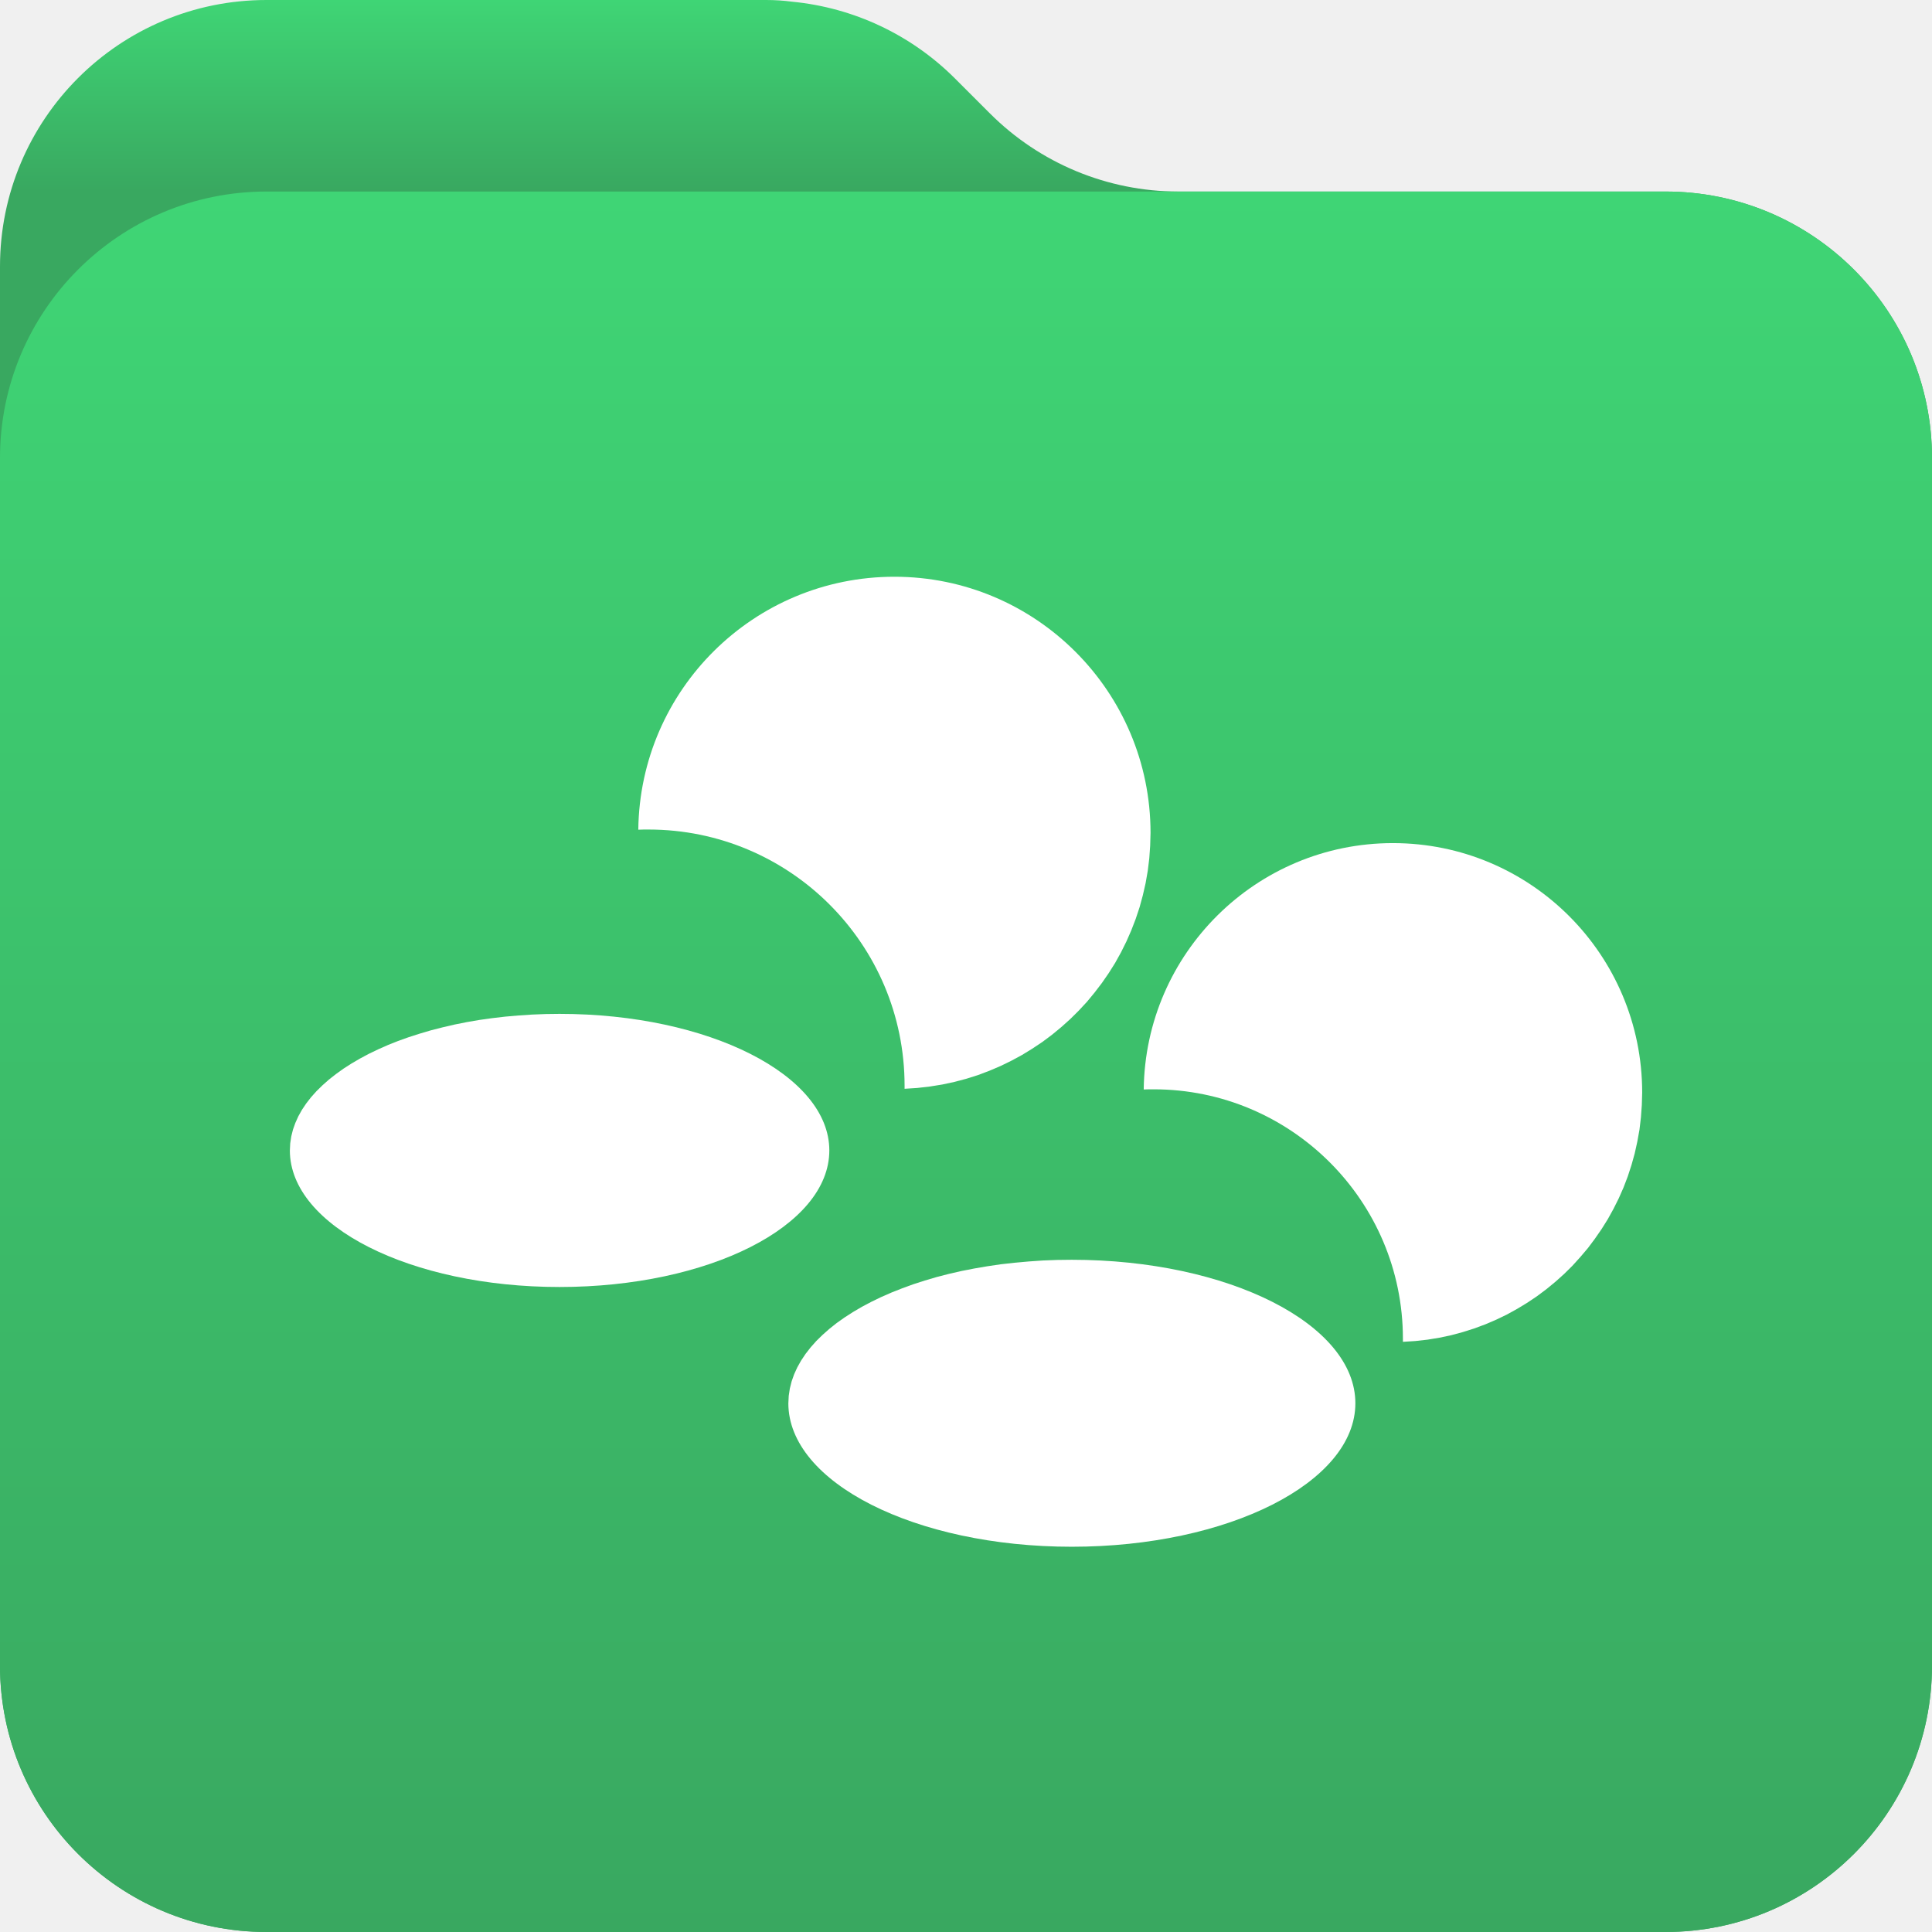
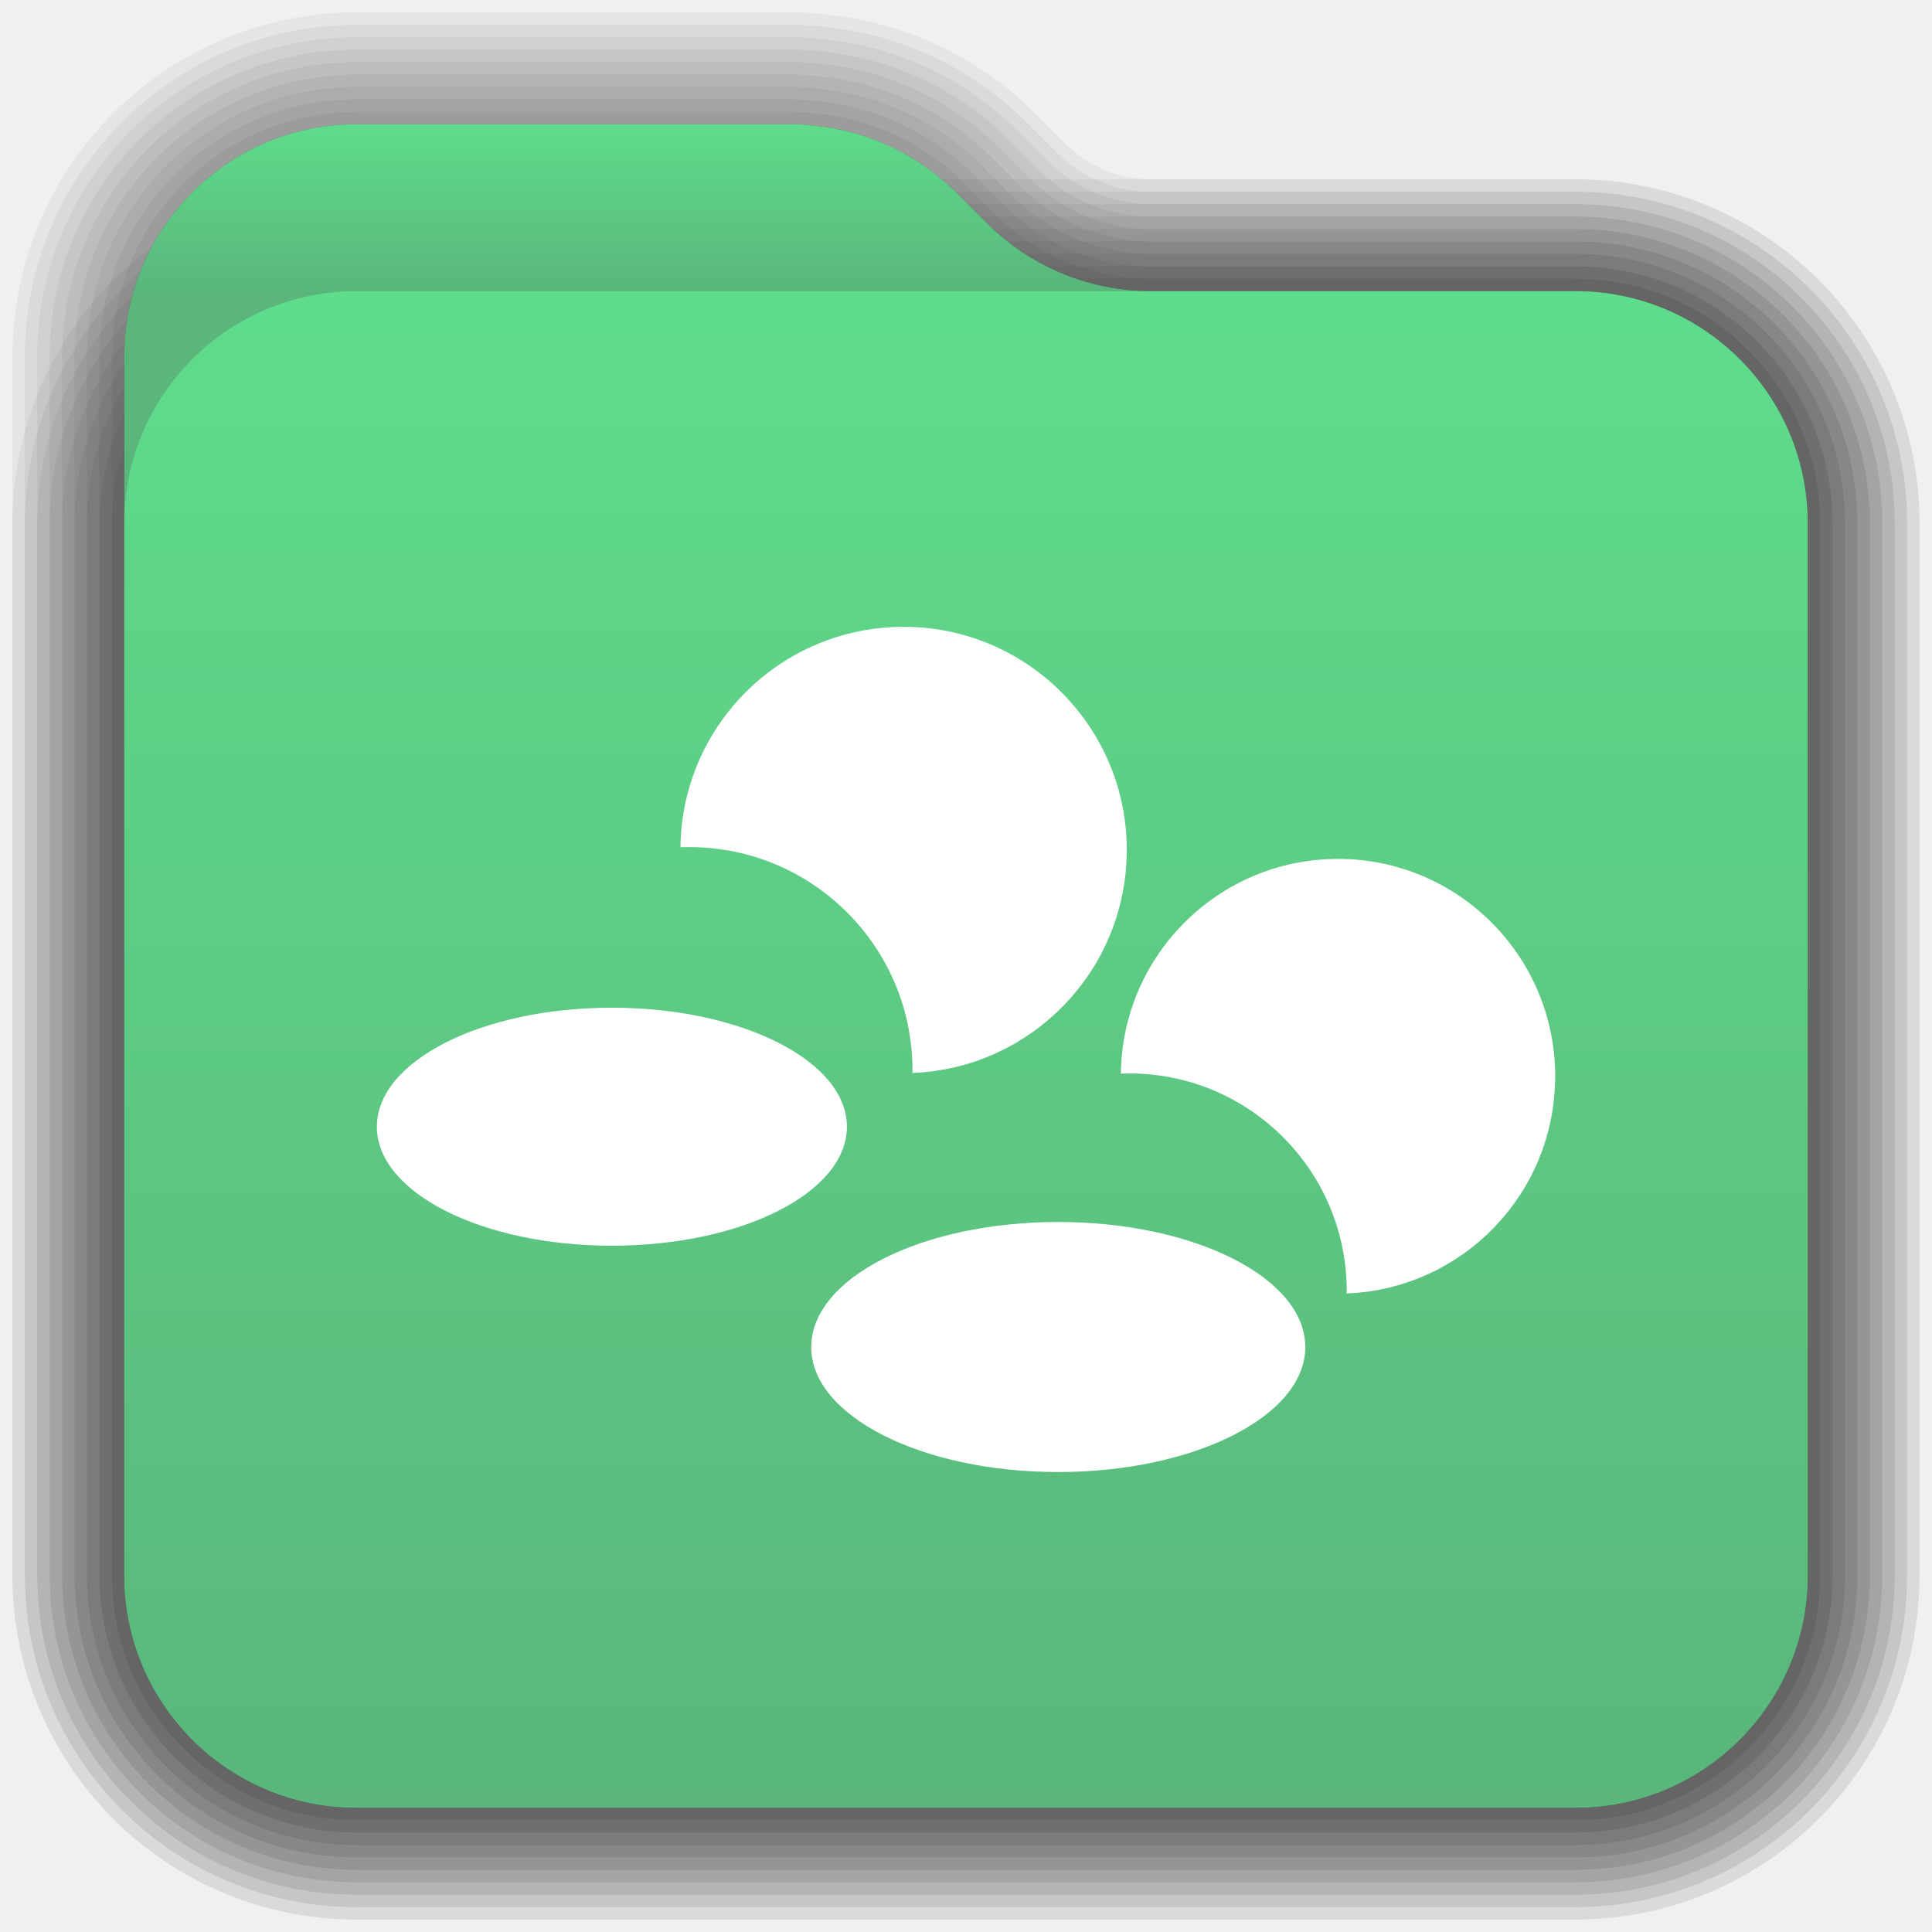
- <svg xmlns="http://www.w3.org/2000/svg" xmlns:xlink="http://www.w3.org/1999/xlink" width="512" height="512" viewBox="0 0 135.467 135.467" version="1.1" id="svg1" xml:space="preserve">
+ <svg xmlns="http://www.w3.org/2000/svg" xmlns:xlink="http://www.w3.org/1999/xlink" width="512" height="512" viewBox="-10 -10 155.467 155.467" version="1.1" id="svg1" xml:space="preserve">
  <defs id="defs1">
    <linearGradient id="linearGradient17">
      <stop style="stop-color:#e5e5e5;stop-opacity:1;" offset="0" id="stop17" />
      <stop style="stop-color:#a8a8a8;stop-opacity:1;" offset="1" id="stop18" />
    </linearGradient>
    <linearGradient id="linearGradient15">
      <stop style="stop-color:#e5e5e5;stop-opacity:1;" offset="0" id="stop15" />
      <stop style="stop-color:#a8a8a8;stop-opacity:1;" offset="1" id="stop16" />
    </linearGradient>
    <linearGradient xlink:href="#linearGradient15" id="linearGradient16" x1="55.033" y1="6.35" x2="55.033" y2="18.521" gradientUnits="userSpaceOnUse" />
    <linearGradient xlink:href="#linearGradient17" id="linearGradient18" x1="67.733" y1="18.521" x2="67.733" y2="129.117" gradientUnits="userSpaceOnUse" />
    <linearGradient data-orig="1fc95c,169443" x1="55.033" y1="6.35" x2="55.033" y2="18.521" gradientUnits="userSpaceOnUse" id="linearGradient16_tint">
-       <stop style="stop-color:#3fd575;stop-opacity:1;" offset="0" />
-       <stop style="stop-color:#39a860;stop-opacity:1;" offset="1" />
+       <stop style="stop-color:#5fdc8c;stop-opacity:1;" offset="0" />
+       <stop style="stop-color:#5ab67b;stop-opacity:1;" offset="1" />
    </linearGradient>
    <linearGradient data-orig="1fc95c,169443" x1="67.733" y1="18.521" x2="67.733" y2="129.117" gradientUnits="userSpaceOnUse" id="linearGradient18_tint">
-       <stop style="stop-color:#3fd575;stop-opacity:1;" offset="0" />
-       <stop style="stop-color:#39a860;stop-opacity:1;" offset="1" />
+       <stop style="stop-color:#5fdc8c;stop-opacity:1;" offset="0" />
+       <stop style="stop-color:#5ab67b;stop-opacity:1;" offset="1" />
    </linearGradient>
  </defs>
  <g id="layer1">
+     <g id="imago-shadow" transform="matrix(1.103449,0,0,1.103449,-7.006964,-7.006964)" style="fill:#000000;stroke:#000000;stroke-linejoin:round">
+       <path d="M 23.283,6.35 C 13.931,6.35 6.35,13.931 6.35,23.283 v 88.9 c -4.4e-6,9.352 7.581,16.933 16.933,16.933 h 88.9 c 9.352,0 16.933,-7.581 16.933,-16.933 V 35.454 c 0,-9.352 -7.581,-16.933 -16.933,-16.933 H 81.206 c -4.482,-0.007 -8.778,-1.79 -11.947,-4.959 h -5.17e-4 L 67.006,11.31 C 64.233,8.55 60.589,6.836 56.694,6.459 56.144,6.386 55.589,6.35 55.033,6.35 h -0.009 z" style="fill-opacity:0.05;stroke-opacity:0.05;stroke-width:16.312" />
+       <path d="m 23.283,18.521 c -9.352,-1e-6 -16.933,7.581 -16.933,16.933 v 76.729 c -4.4e-6,9.352 7.581,16.933 16.933,16.933 h 88.9 c 9.352,0 16.933,-7.581 16.933,-16.933 V 35.454 c 0,-9.352 -7.581,-16.933 -16.933,-16.933 z" style="fill-opacity:0.05;stroke-opacity:0.05;stroke-width:16.312" />
+       <path d="M 23.283,6.35 C 13.931,6.35 6.35,13.931 6.35,23.283 v 88.9 c -4.4e-6,9.352 7.581,16.933 16.933,16.933 h 88.9 c 9.352,0 16.933,-7.581 16.933,-16.933 V 35.454 c 0,-9.352 -7.581,-16.933 -16.933,-16.933 H 81.206 c -4.482,-0.007 -8.778,-1.79 -11.947,-4.959 h -5.17e-4 L 67.006,11.31 C 64.233,8.55 60.589,6.836 56.694,6.459 56.144,6.386 55.589,6.35 55.033,6.35 h -0.009 z" style="fill-opacity:0.05;stroke-opacity:0.05;stroke-width:14.500" />
+       <path d="m 23.283,18.521 c -9.352,-1e-6 -16.933,7.581 -16.933,16.933 v 76.729 c -4.4e-6,9.352 7.581,16.933 16.933,16.933 h 88.9 c 9.352,0 16.933,-7.581 16.933,-16.933 V 35.454 c 0,-9.352 -7.581,-16.933 -16.933,-16.933 z" style="fill-opacity:0.05;stroke-opacity:0.05;stroke-width:14.500" />
+       <path d="M 23.283,6.35 C 13.931,6.35 6.35,13.931 6.35,23.283 v 88.9 c -4.4e-6,9.352 7.581,16.933 16.933,16.933 h 88.9 c 9.352,0 16.933,-7.581 16.933,-16.933 V 35.454 c 0,-9.352 -7.581,-16.933 -16.933,-16.933 H 81.206 c -4.482,-0.007 -8.778,-1.79 -11.947,-4.959 h -5.17e-4 L 67.006,11.31 C 64.233,8.55 60.589,6.836 56.694,6.459 56.144,6.386 55.589,6.35 55.033,6.35 h -0.009 z" style="fill-opacity:0.05;stroke-opacity:0.05;stroke-width:12.687" />
+       <path d="m 23.283,18.521 c -9.352,-1e-6 -16.933,7.581 -16.933,16.933 v 76.729 c -4.4e-6,9.352 7.581,16.933 16.933,16.933 h 88.9 c 9.352,0 16.933,-7.581 16.933,-16.933 V 35.454 c 0,-9.352 -7.581,-16.933 -16.933,-16.933 z" style="fill-opacity:0.05;stroke-opacity:0.05;stroke-width:12.687" />
+       <path d="M 23.283,6.35 C 13.931,6.35 6.35,13.931 6.35,23.283 v 88.9 c -4.4e-6,9.352 7.581,16.933 16.933,16.933 h 88.9 c 9.352,0 16.933,-7.581 16.933,-16.933 V 35.454 c 0,-9.352 -7.581,-16.933 -16.933,-16.933 H 81.206 c -4.482,-0.007 -8.778,-1.79 -11.947,-4.959 h -5.17e-4 L 67.006,11.31 C 64.233,8.55 60.589,6.836 56.694,6.459 56.144,6.386 55.589,6.35 55.033,6.35 h -0.009 z" style="fill-opacity:0.05;stroke-opacity:0.05;stroke-width:10.875" />
+       <path d="m 23.283,18.521 c -9.352,-1e-6 -16.933,7.581 -16.933,16.933 v 76.729 c -4.4e-6,9.352 7.581,16.933 16.933,16.933 h 88.9 c 9.352,0 16.933,-7.581 16.933,-16.933 V 35.454 c 0,-9.352 -7.581,-16.933 -16.933,-16.933 z" style="fill-opacity:0.05;stroke-opacity:0.05;stroke-width:10.875" />
+       <path d="M 23.283,6.35 C 13.931,6.35 6.35,13.931 6.35,23.283 v 88.9 c -4.4e-6,9.352 7.581,16.933 16.933,16.933 h 88.9 c 9.352,0 16.933,-7.581 16.933,-16.933 V 35.454 c 0,-9.352 -7.581,-16.933 -16.933,-16.933 H 81.206 c -4.482,-0.007 -8.778,-1.79 -11.947,-4.959 h -5.17e-4 L 67.006,11.31 C 64.233,8.55 60.589,6.836 56.694,6.459 56.144,6.386 55.589,6.35 55.033,6.35 h -0.009 z" style="fill-opacity:0.05;stroke-opacity:0.05;stroke-width:9.062" />
+       <path d="m 23.283,18.521 c -9.352,-1e-6 -16.933,7.581 -16.933,16.933 v 76.729 c -4.4e-6,9.352 7.581,16.933 16.933,16.933 h 88.9 c 9.352,0 16.933,-7.581 16.933,-16.933 V 35.454 c 0,-9.352 -7.581,-16.933 -16.933,-16.933 z" style="fill-opacity:0.05;stroke-opacity:0.05;stroke-width:9.062" />
+       <path d="M 23.283,6.35 C 13.931,6.35 6.35,13.931 6.35,23.283 v 88.9 c -4.4e-6,9.352 7.581,16.933 16.933,16.933 h 88.9 c 9.352,0 16.933,-7.581 16.933,-16.933 V 35.454 c 0,-9.352 -7.581,-16.933 -16.933,-16.933 H 81.206 c -4.482,-0.007 -8.778,-1.79 -11.947,-4.959 h -5.17e-4 L 67.006,11.31 C 64.233,8.55 60.589,6.836 56.694,6.459 56.144,6.386 55.589,6.35 55.033,6.35 h -0.009 z" style="fill-opacity:0.05;stroke-opacity:0.05;stroke-width:7.250" />
+       <path d="m 23.283,18.521 c -9.352,-1e-6 -16.933,7.581 -16.933,16.933 v 76.729 c -4.4e-6,9.352 7.581,16.933 16.933,16.933 h 88.9 c 9.352,0 16.933,-7.581 16.933,-16.933 V 35.454 c 0,-9.352 -7.581,-16.933 -16.933,-16.933 z" style="fill-opacity:0.05;stroke-opacity:0.05;stroke-width:7.250" />
+       <path d="M 23.283,6.35 C 13.931,6.35 6.35,13.931 6.35,23.283 v 88.9 c -4.4e-6,9.352 7.581,16.933 16.933,16.933 h 88.9 c 9.352,0 16.933,-7.581 16.933,-16.933 V 35.454 c 0,-9.352 -7.581,-16.933 -16.933,-16.933 H 81.206 c -4.482,-0.007 -8.778,-1.79 -11.947,-4.959 h -5.17e-4 L 67.006,11.31 C 64.233,8.55 60.589,6.836 56.694,6.459 56.144,6.386 55.589,6.35 55.033,6.35 h -0.009 z" style="fill-opacity:0.05;stroke-opacity:0.05;stroke-width:5.437" />
+       <path d="m 23.283,18.521 c -9.352,-1e-6 -16.933,7.581 -16.933,16.933 v 76.729 c -4.4e-6,9.352 7.581,16.933 16.933,16.933 h 88.9 c 9.352,0 16.933,-7.581 16.933,-16.933 V 35.454 c 0,-9.352 -7.581,-16.933 -16.933,-16.933 z" style="fill-opacity:0.05;stroke-opacity:0.05;stroke-width:5.437" />
+       <path d="M 23.283,6.35 C 13.931,6.35 6.35,13.931 6.35,23.283 v 88.9 c -4.4e-6,9.352 7.581,16.933 16.933,16.933 h 88.9 c 9.352,0 16.933,-7.581 16.933,-16.933 V 35.454 c 0,-9.352 -7.581,-16.933 -16.933,-16.933 H 81.206 c -4.482,-0.007 -8.778,-1.79 -11.947,-4.959 h -5.17e-4 L 67.006,11.31 C 64.233,8.55 60.589,6.836 56.694,6.459 56.144,6.386 55.589,6.35 55.033,6.35 h -0.009 z" style="fill-opacity:0.05;stroke-opacity:0.05;stroke-width:3.625" />
+       <path d="m 23.283,18.521 c -9.352,-1e-6 -16.933,7.581 -16.933,16.933 v 76.729 c -4.4e-6,9.352 7.581,16.933 16.933,16.933 h 88.9 c 9.352,0 16.933,-7.581 16.933,-16.933 V 35.454 c 0,-9.352 -7.581,-16.933 -16.933,-16.933 z" style="fill-opacity:0.05;stroke-opacity:0.05;stroke-width:3.625" />
+       <path d="M 23.283,6.35 C 13.931,6.35 6.35,13.931 6.35,23.283 v 88.9 c -4.4e-6,9.352 7.581,16.933 16.933,16.933 h 88.9 c 9.352,0 16.933,-7.581 16.933,-16.933 V 35.454 c 0,-9.352 -7.581,-16.933 -16.933,-16.933 H 81.206 c -4.482,-0.007 -8.778,-1.79 -11.947,-4.959 h -5.17e-4 L 67.006,11.31 C 64.233,8.55 60.589,6.836 56.694,6.459 56.144,6.386 55.589,6.35 55.033,6.35 h -0.009 z" style="fill-opacity:0.05;stroke-opacity:0.05;stroke-width:1.812" />
+       <path d="m 23.283,18.521 c -9.352,-1e-6 -16.933,7.581 -16.933,16.933 v 76.729 c -4.4e-6,9.352 7.581,16.933 16.933,16.933 h 88.9 c 9.352,0 16.933,-7.581 16.933,-16.933 V 35.454 c 0,-9.352 -7.581,-16.933 -16.933,-16.933 z" style="fill-opacity:0.05;stroke-opacity:0.05;stroke-width:1.812" />
+     </g>
    <g id="g50" transform="matrix(1.103449,0,0,1.103449,-7.006964,-7.006964)">
      <path id="path46" style="display:inline;fill:url(#linearGradient16_tint);stroke-width:11.943;paint-order:stroke fill markers" d="M 23.283,6.35 C 13.931,6.35 6.35,13.931 6.35,23.283 v 88.9 c -4.4e-6,9.352 7.581,16.933 16.933,16.933 h 88.9 c 9.352,0 16.933,-7.581 16.933,-16.933 V 35.454 c 0,-9.352 -7.581,-16.933 -16.933,-16.933 H 81.206 c -4.482,-0.007 -8.778,-1.79 -11.947,-4.959 h -5.17e-4 L 67.006,11.31 C 64.233,8.55 60.589,6.836 56.694,6.459 56.144,6.386 55.589,6.35 55.033,6.35 h -0.009 z" />
      <path id="path50" style="display:inline;fill:url(#linearGradient18_tint);stroke-width:11.943;paint-order:stroke fill markers" d="m 23.283,18.521 c -9.352,-1e-6 -16.933,7.581 -16.933,16.933 v 76.729 c -4.4e-6,9.352 7.581,16.933 16.933,16.933 h 88.9 c 9.352,0 16.933,-7.581 16.933,-16.933 V 35.454 c 0,-9.352 -7.581,-16.933 -16.933,-16.933 z" />
    </g>
    <g id="g53" transform="matrix(1.103449,0,0,1.103449,-3.442103,-7.285712)" style="fill:#ffffff;fill-opacity:1">
      <path d="m 21.539,79.703 0.022,-0.446 0.066,-0.441 0.109,-0.435 0.151,-0.424 0.191,-0.424 0.231,-0.412 0.269,-0.401 0.307,-0.395 0.343,-0.383 0.379,-0.372 0.413,-0.366 0.445,-0.349 0.478,-0.344 0.508,-0.326 0.539,-0.315 0.567,-0.303 0.595,-0.286 0.622,-0.275 0.648,-0.258 0.671,-0.24 0.695,-0.223 0.717,-0.212 0.739,-0.189 0.758,-0.177 0.778,-0.155 0.796,-0.137 0.813,-0.114 0.829,-0.097 0.844,-0.074 0.858,-0.057 0.87,-0.034 0.882,-0.011 c 9.479,0 17.146,3.887 17.146,8.678 0,4.809 -7.67,8.678 -17.146,8.678 -9.463,0 -17.133,-3.87 -17.134,-8.678 z" style="font-style:normal;font-variant:normal;font-weight:normal;font-stretch:normal;letter-spacing:normal;word-spacing:normal;text-anchor:start;fill:#ffffff;fill-opacity:1;fill-rule:nonzero;stroke:#2cd324;stroke-width:0;stroke-linecap:butt;stroke-linejoin:miter;stroke-miterlimit:10.433;stroke-dasharray:none;stroke-dashoffset:0;stroke-opacity:1" id="path3324" />
      <path d="m 53.215,95.771 0.023,-0.469 0.07,-0.463 0.114,-0.456 0.158,-0.449 0.201,-0.441 0.243,-0.433 0.283,-0.424 0.322,-0.414 0.361,-0.407 0.398,-0.389 0.433,-0.383 0.468,-0.372 0.502,-0.355 0.535,-0.344 0.566,-0.332 0.596,-0.315 0.625,-0.303 0.654,-0.286 0.68,-0.269 0.706,-0.258 0.731,-0.235 0.754,-0.223 0.776,-0.2 0.797,-0.183 0.819,-0.16 0.836,-0.143 0.853,-0.126 0.876,-0.097 0.887,-0.08 0.899,-0.063 0.916,-0.034 0.927,-0.011 c 9.943,0 18.021,4.082 18.021,9.118 0,5.031 -8.077,9.117 -18.021,9.117 -9.949,0 -18.01,-4.083 -18.01,-9.117 z" style="font-style:normal;font-variant:normal;font-weight:normal;font-stretch:normal;letter-spacing:normal;word-spacing:normal;text-anchor:start;fill:#ffffff;fill-opacity:1;fill-rule:nonzero;stroke:#f8fa1a;stroke-width:0;stroke-linecap:butt;stroke-linejoin:miter;stroke-miterlimit:10.433;stroke-dasharray:none;stroke-dashoffset:0;stroke-opacity:1" id="path3326" />
      <path d="m 60.602,75.788 0.808,-0.052 0.797,-0.092 0.785,-0.126 0.772,-0.166 0.757,-0.2 0.744,-0.235 0.727,-0.275 0.71,-0.303 0.693,-0.338 0.676,-0.366 0.653,-0.401 0.635,-0.424 0.613,-0.458 0.59,-0.487 0.567,-0.509 0.538,-0.533 0.521,-0.561 0.487,-0.59 0.464,-0.607 0.435,-0.63 0.407,-0.647 0.372,-0.67 0.344,-0.693 0.309,-0.704 0.28,-0.727 0.246,-0.739 0.206,-0.756 0.177,-0.773 0.137,-0.784 0.097,-0.796 0.057,-0.807 0.023,-0.813 c 0,-8.982 -7.293,-16.275 -16.275,-16.275 -8.922,0 -16.169,7.167 -16.275,16.074 0.21,-0.011 0.42,-0.011 0.646,-0.011 8.98,0 16.275,7.276 16.275,16.275 v 0.195" style="font-style:normal;font-variant:normal;font-weight:normal;font-stretch:normal;letter-spacing:normal;word-spacing:normal;text-anchor:start;fill:#ffffff;fill-opacity:1;fill-rule:nonzero;stroke:#0a12ff;stroke-width:0;stroke-linecap:butt;stroke-linejoin:miter;stroke-miterlimit:10.433;stroke-dasharray:none;stroke-dashoffset:0;stroke-opacity:1" id="path3328" />
      <path d="m 92.263,91.868 0.79,-0.051 0.773,-0.086 0.767,-0.126 0.75,-0.16 0.739,-0.2 0.721,-0.229 0.71,-0.263 0.693,-0.298 0.676,-0.326 0.653,-0.361 0.641,-0.389 0.613,-0.412 0.596,-0.446 0.572,-0.47 0.555,-0.498 0.527,-0.521 0.498,-0.55 0.481,-0.567 0.446,-0.595 0.424,-0.613 0.395,-0.63 0.361,-0.653 0.338,-0.676 0.303,-0.687 0.269,-0.704 0.235,-0.721 0.206,-0.739 0.166,-0.75 0.137,-0.761 0.092,-0.778 0.057,-0.784 0.023,-0.796 c 0,-8.753 -7.081,-15.851 -15.84,-15.851 -8.678,0 -15.731,6.99 -15.834,15.656 0.206,-0.011 0.418,-0.011 0.63,-0.011 8.736,0 15.84,7.098 15.84,15.851 v 0.195" style="font-style:normal;font-variant:normal;font-weight:normal;font-stretch:normal;letter-spacing:normal;word-spacing:normal;text-anchor:start;fill:#ffffff;fill-opacity:1;fill-rule:nonzero;stroke:#fb0f19;stroke-width:0;stroke-linecap:butt;stroke-linejoin:miter;stroke-miterlimit:10.433;stroke-dasharray:none;stroke-dashoffset:0;stroke-opacity:1" id="path3330" />
    </g>
  </g>
</svg>
